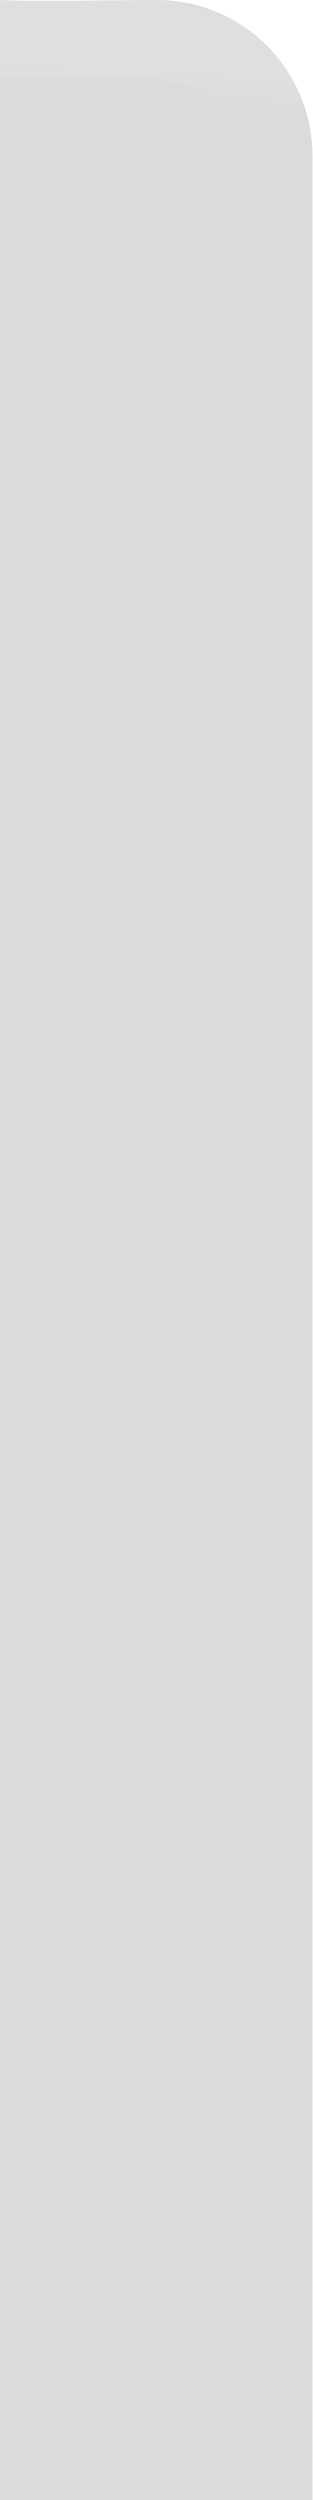
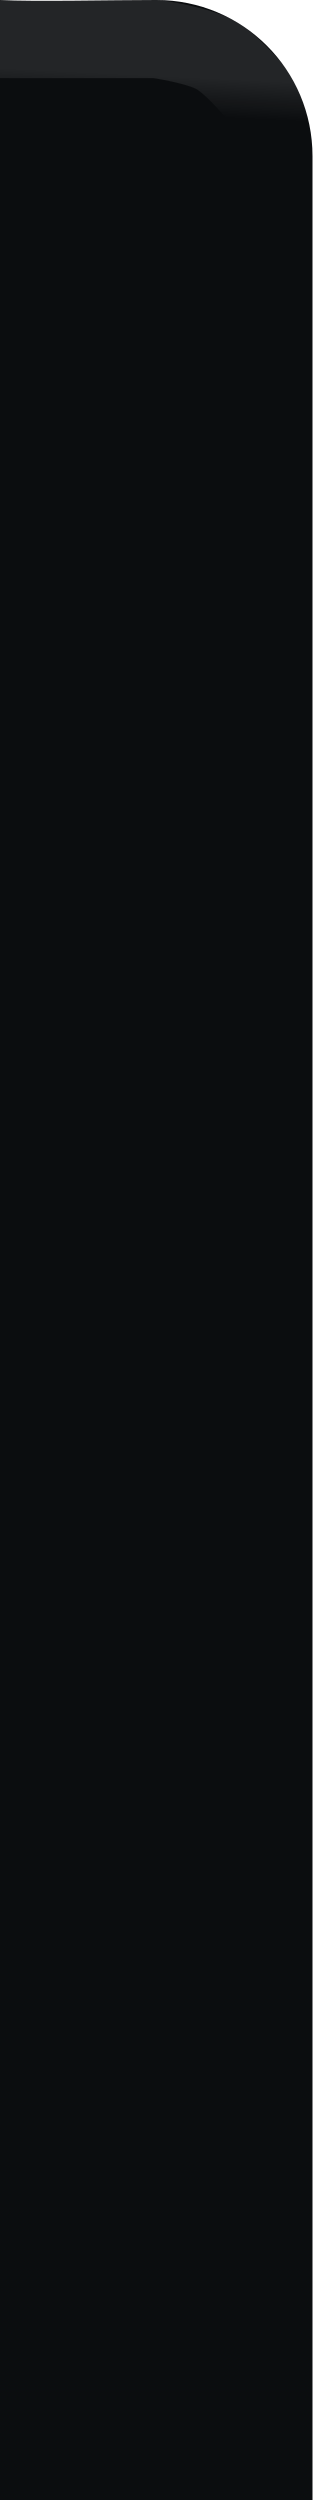
<svg xmlns="http://www.w3.org/2000/svg" xmlns:xlink="http://www.w3.org/1999/xlink" width="4" height="32" viewBox="0 0 4 32" id="svg4142" version="1.1">
  <defs id="defs4144">
    <linearGradient id="linearGradient4179">
      <stop style="stop-color:#ffffff;stop-opacity:1;" offset="0" id="stop4181" />
      <stop style="stop-color:#ffffff;stop-opacity:0;" offset="1" id="stop4183" />
    </linearGradient>
    <linearGradient xlink:href="#linearGradient4179" id="linearGradient4185" x1="1.016" y1="1021.385" x2="1.04" y2="1021.876" gradientUnits="userSpaceOnUse" gradientTransform="matrix(-1,0,0,1,4,0)" />
  </defs>
  <g id="layer1" transform="translate(0,-1020.362)">
-     <path style="opacity:1;fill:#DBDBDB;fill-opacity:1;fill-rule:nonzero;stroke:none;stroke-width:2.745;stroke-linecap:butt;stroke-linejoin:miter;stroke-miterlimit:4;stroke-dasharray:none;stroke-dashoffset:478.437;stroke-opacity:1" d="m 2,1020.362 c 1.108,0 2,0.892 2,2 l 0,21 0,7 0,2 -2,0 -2,0 0,-2 0,-7 0,-23 c 0.426,0.024 1.442,0 2,0 z" id="rect4140" />
+     <path style="opacity:1;fill:#0b0d0f;fill-opacity:1;fill-rule:nonzero;stroke:none;stroke-width:2.745;stroke-linecap:butt;stroke-linejoin:miter;stroke-miterlimit:4;stroke-dasharray:none;stroke-dashoffset:478.437;stroke-opacity:1" d="m 2,1020.362 c 1.108,0 2,0.892 2,2 l 0,21 0,7 0,2 -2,0 -2,0 0,-2 0,-7 0,-23 c 0.426,0.024 1.442,0 2,0 z" id="rect4140" />
    <path style="fill:none;fill-rule:evenodd;stroke:url(#linearGradient4185);stroke-width:1;stroke-linecap:square;stroke-linejoin:round;stroke-miterlimit:0;stroke-dasharray:none;stroke-opacity:0.097" d="m 3.605,1021.98 c 0,0 -0.478,-0.689 -0.826,-0.902 C 2.549,1020.937 2,1020.862 2,1020.862 l -2,0" id="path4153" />
  </g>
</svg>
